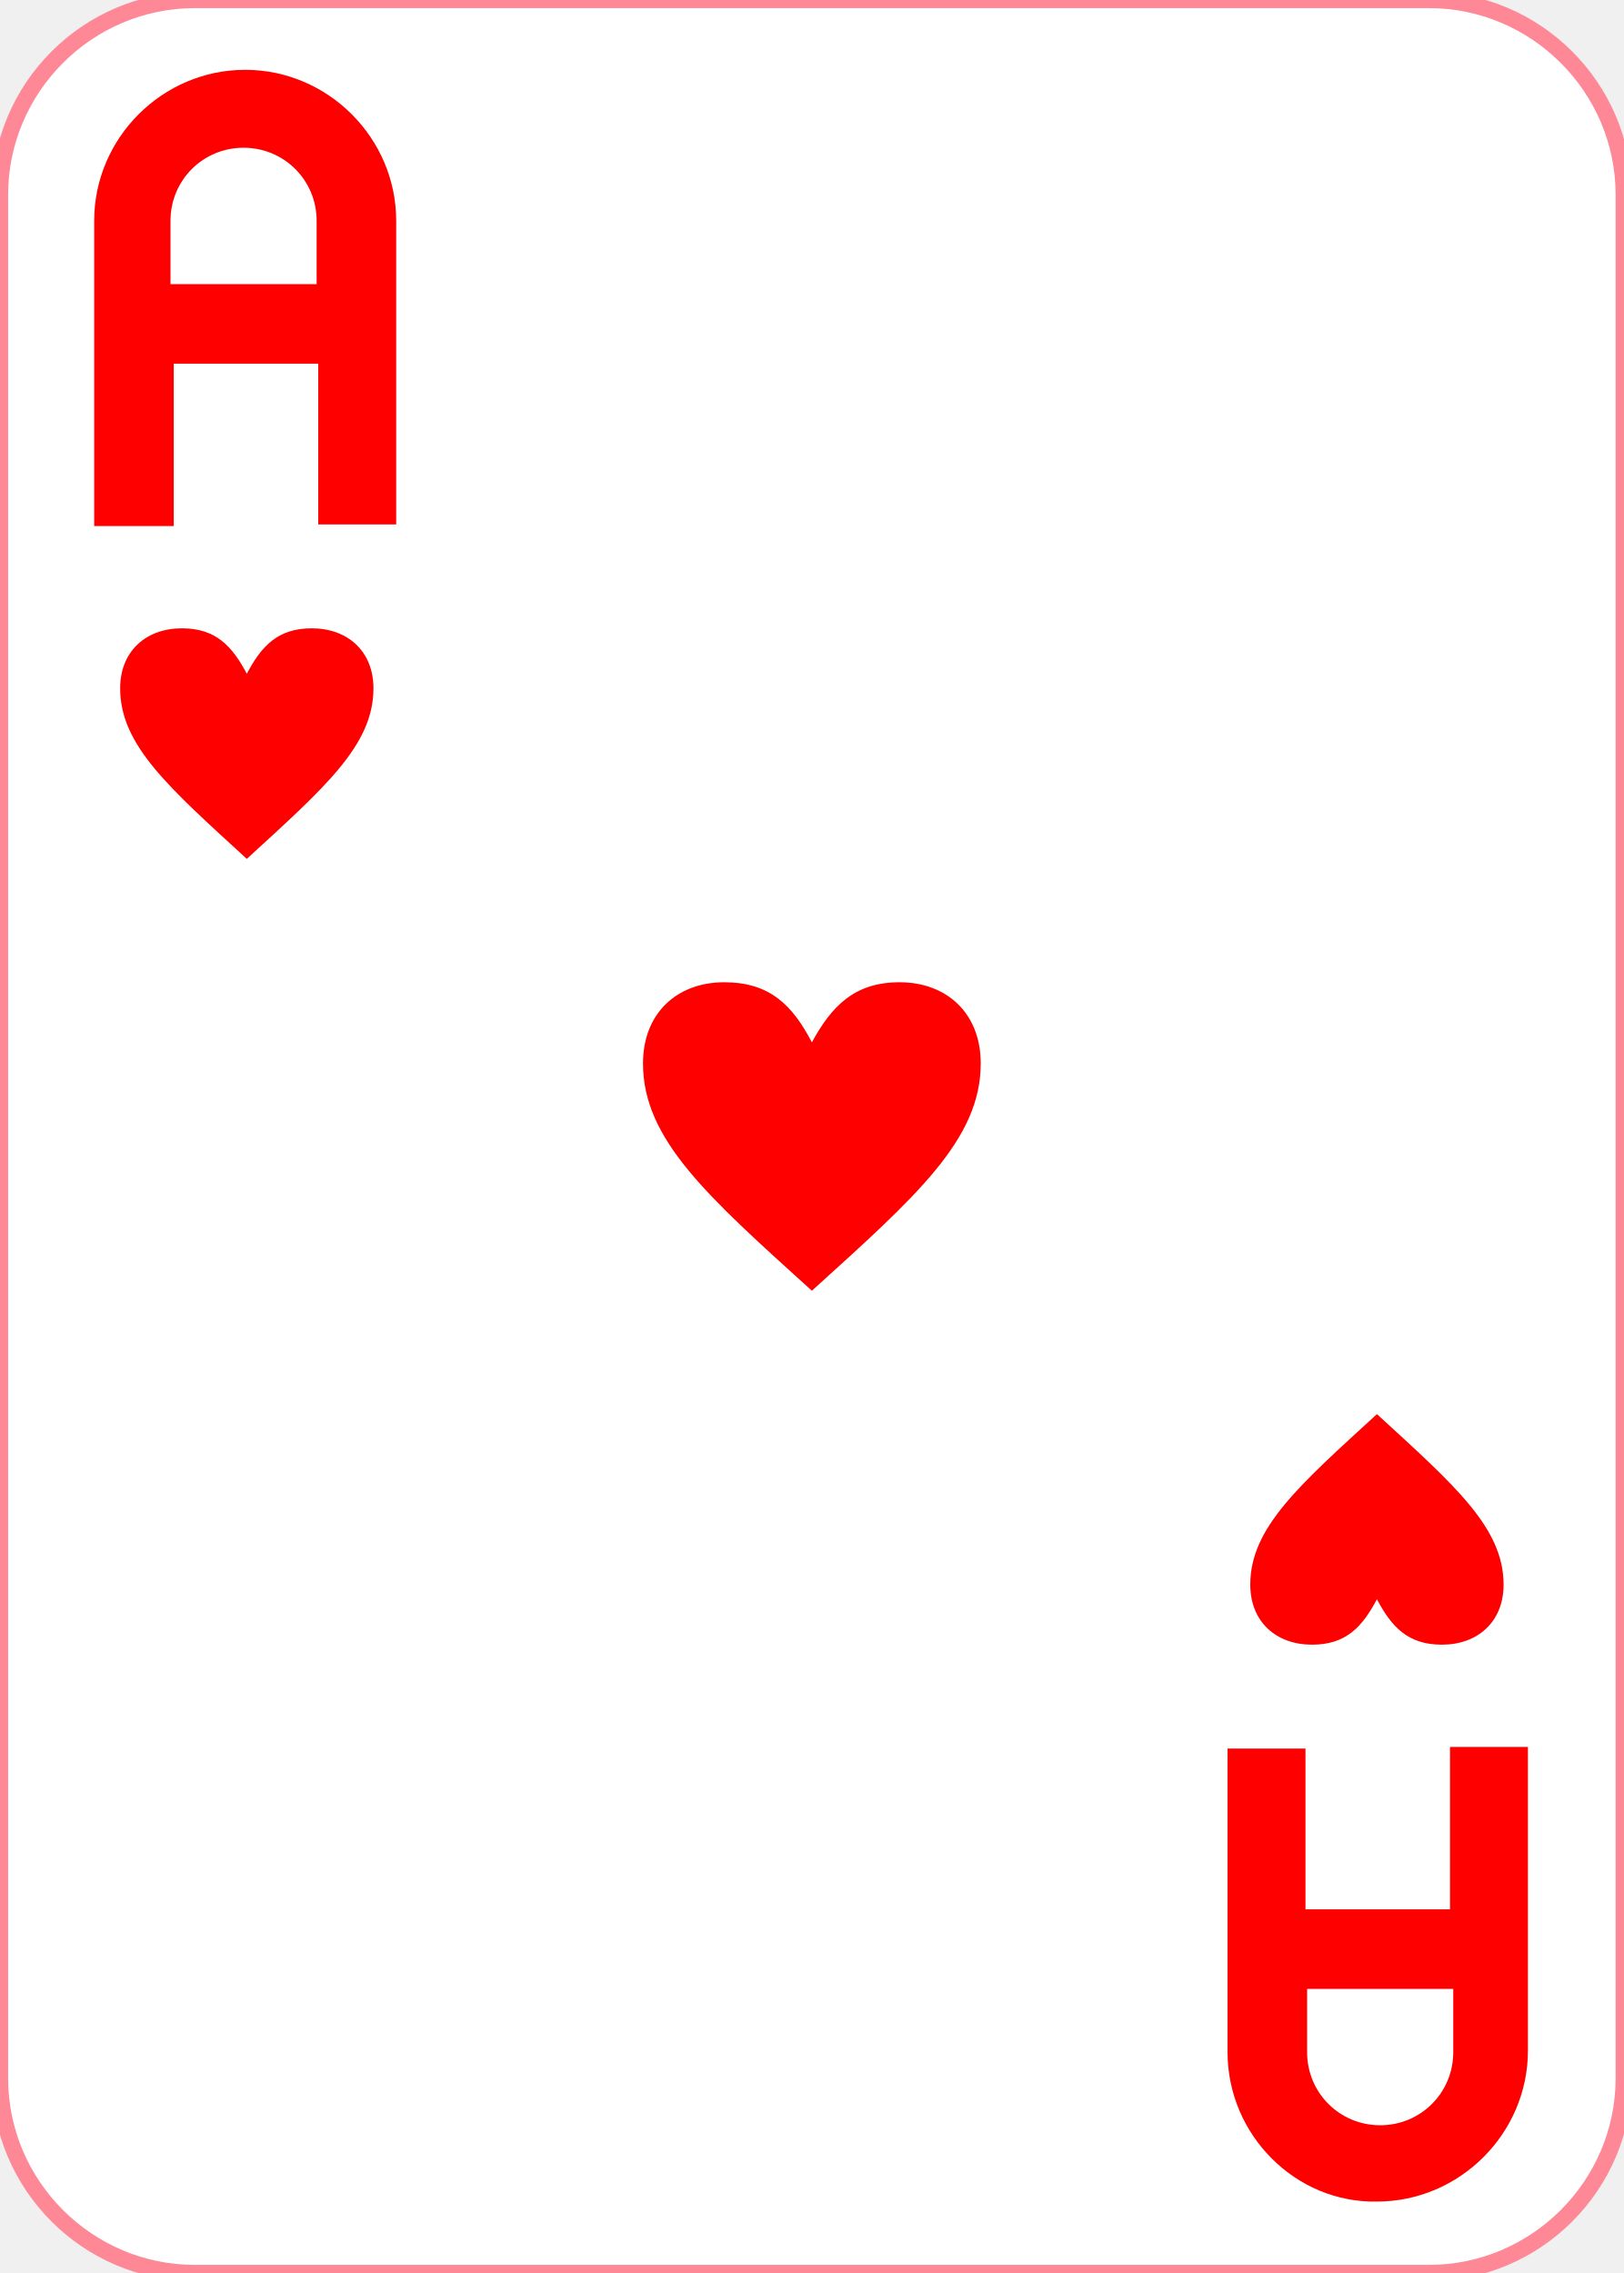
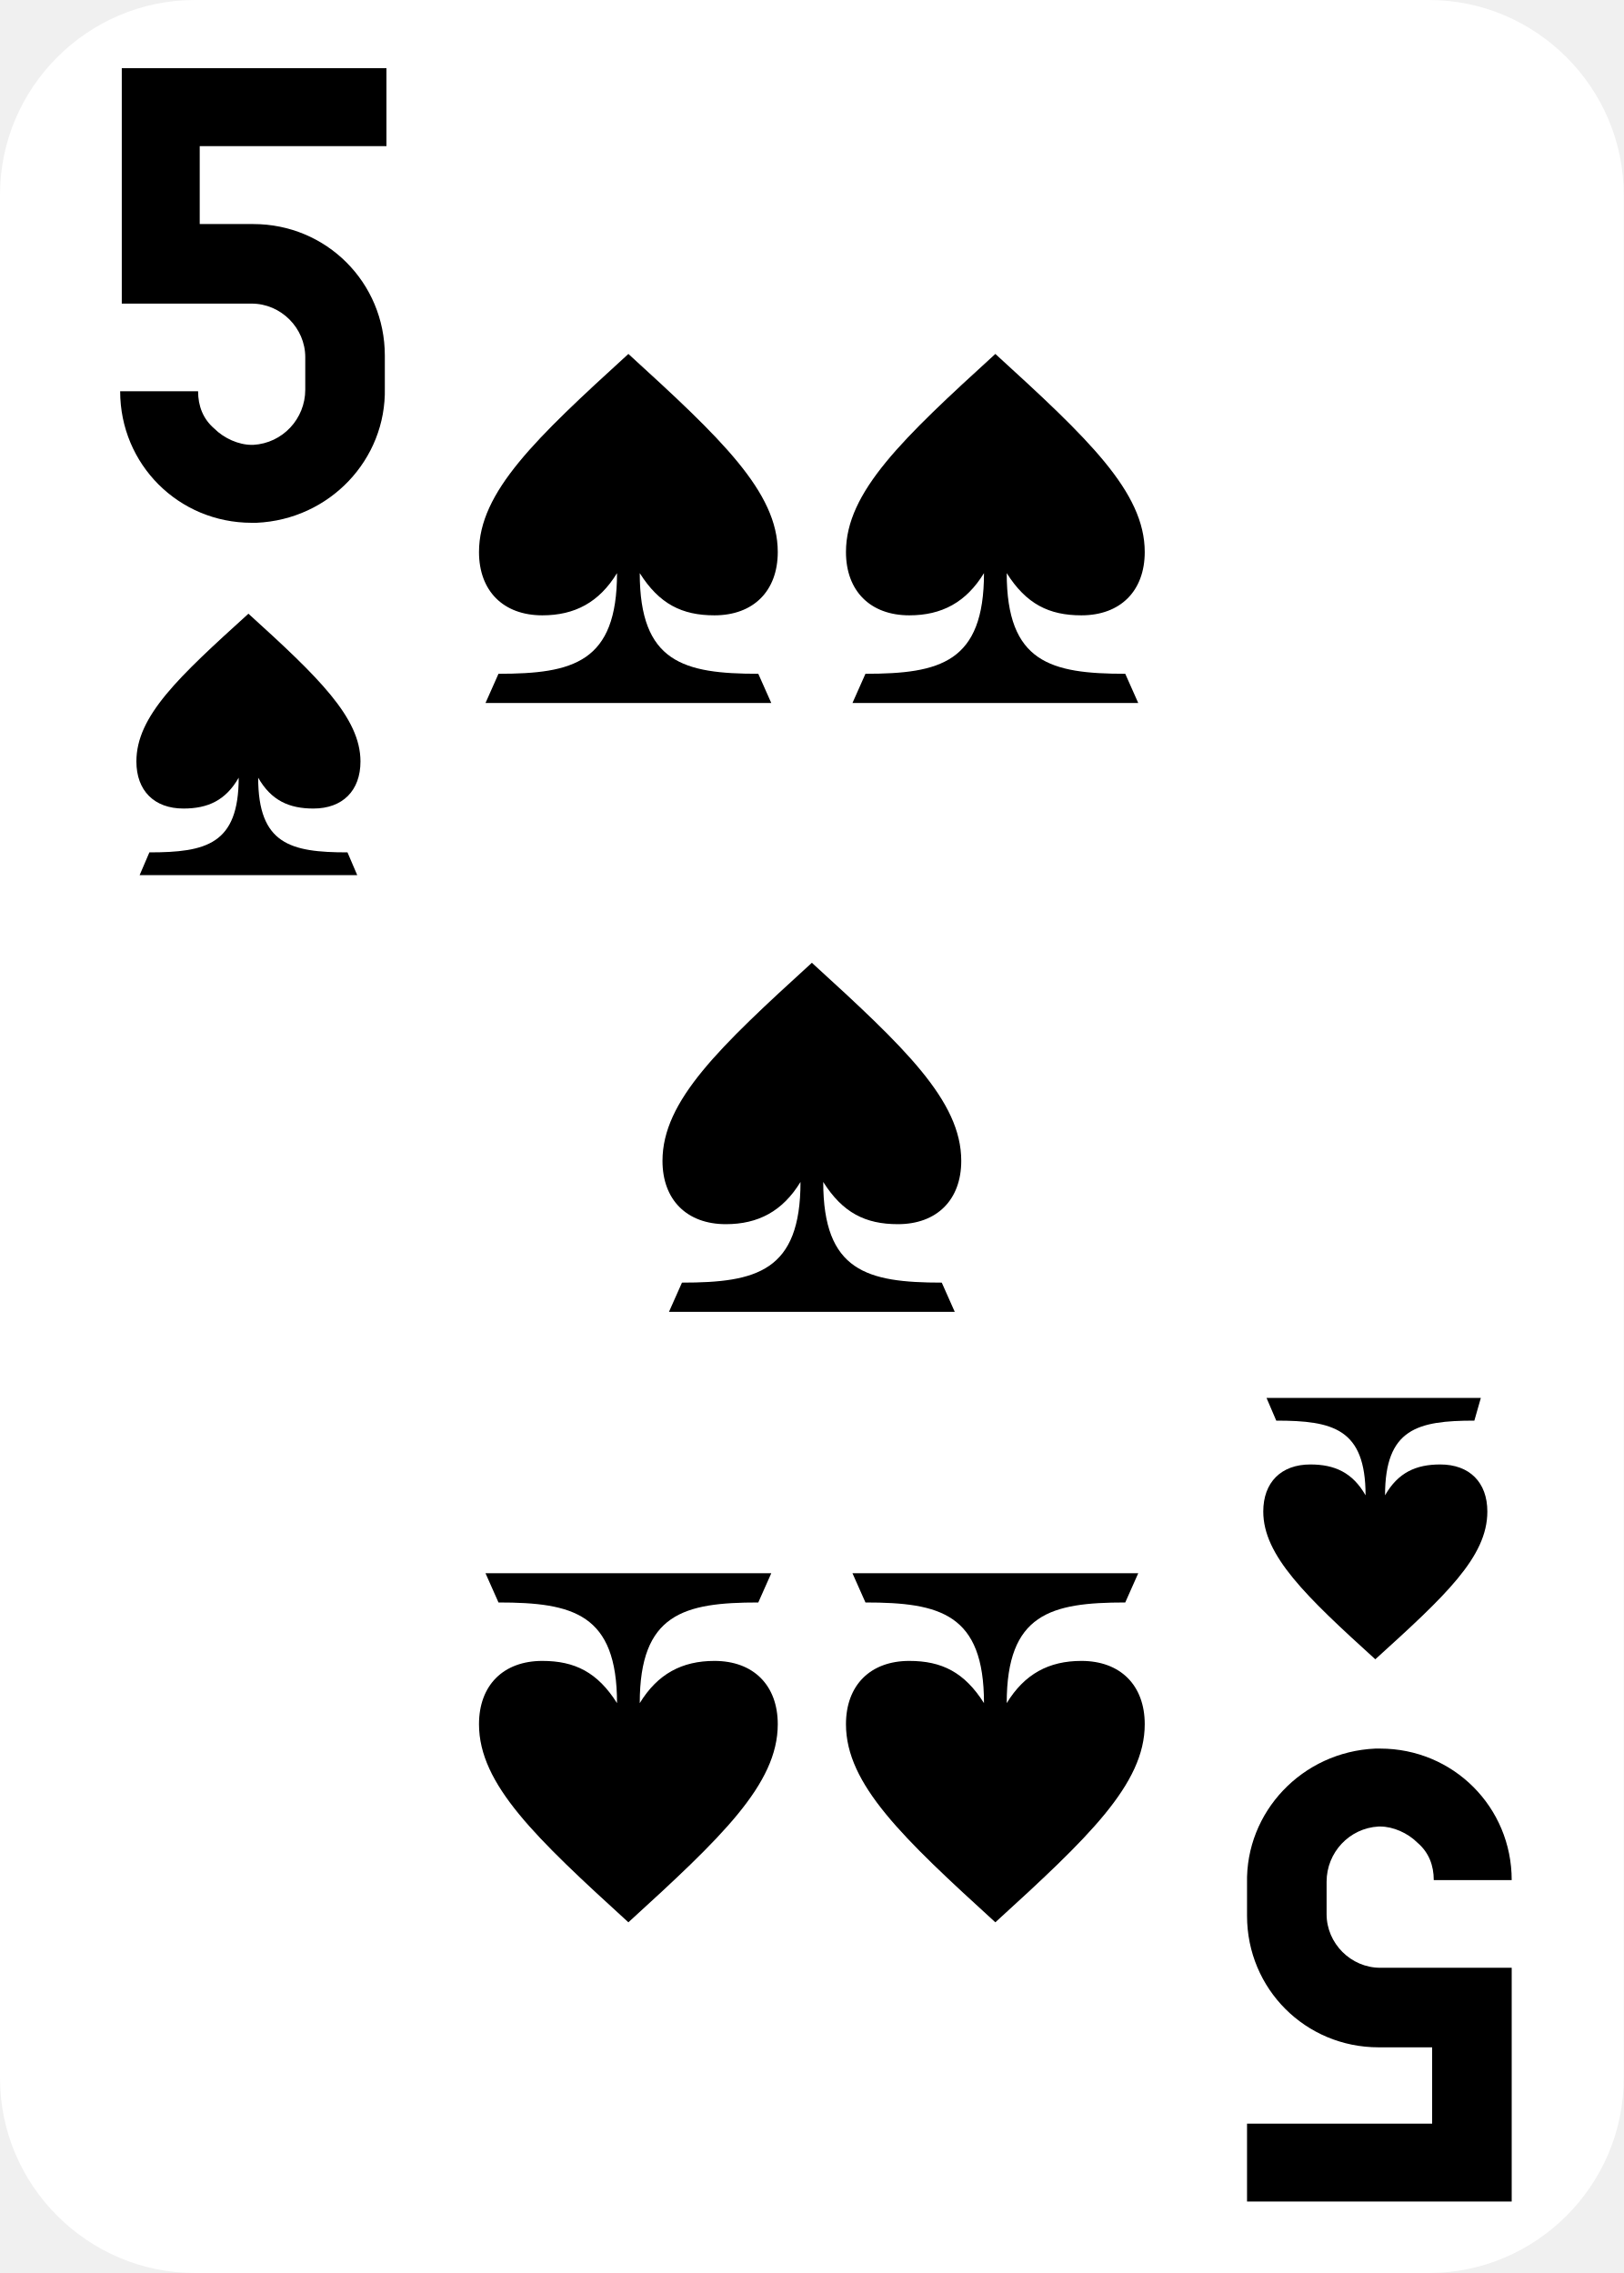
<svg xmlns="http://www.w3.org/2000/svg" version="1.1" id="Layer_1" x="0px" y="0px" viewBox="0 0 100 140" style="enable-background:new 0 0 100 140;" xml:space="preserve">
  <style type="text/css">
- 	.st0{fill:#FFFFFF;stroke:#FF8896;stroke-miterlimit:10;}
- 	.st1{fill:#FF0000;}
+ 	.st0{fill:#FFFFFF;}
</style>
  <path class="st0" d="M88,140H12c-6.6,0-12-5.4-12-12V12C0,5.4,5.4,0,12,0h76c6.6,0,12,5.4,12,12v116C100,134.6,94.6,140,88,140z" />
  <g>
-     <path class="st1" d="M24.4,13.6v18.7h-4.8v-9.9h-8.9v10H5.8V13.6c0-5.1,4.2-9.3,9.3-9.3S24.4,8.5,24.4,13.6z M19.5,17.5v-3.9   c0-2.5-2-4.5-4.5-4.5s-4.5,2-4.5,4.5v3.9H19.5z" />
+     <path d="M12.3,9.1v4.7h3.3c4.5,0,8.1,3.6,8.1,8.1v2c0.1,4.4-3.4,8.1-7.9,8.3c-0.1,0-0.2,0-0.3,0c-4.5,0-8.1-3.6-8.1-8.1h4.8   c0,0.9,0.3,1.7,1,2.3c0.6,0.6,1.5,1,2.3,1h0.1c1.8-0.1,3.2-1.6,3.2-3.4v-2c0-1.8-1.5-3.3-3.3-3.3h-8V4.2h16.3V9H12.3V9.1z" />
  </g>
  <g>
-     <path class="st1" d="M75.6,126.4v-18.7h4.8v9.9h8.9v-10h4.8v18.7c0,5.1-4.2,9.3-9.3,9.3C79.8,135.7,75.6,131.5,75.6,126.4z    M80.5,122.5v3.9c0,2.5,2,4.5,4.5,4.5s4.5-2,4.5-4.5v-3.9C89.5,122.5,80.5,122.5,80.5,122.5z" />
+     <path d="M88.2,130.8v-4.7h-3.3c-4.5,0-8.1-3.6-8.1-8.1v-2c-0.1-4.4,3.4-8.1,7.9-8.3c0.1,0,0.2,0,0.3,0c4.5,0,8.1,3.6,8.1,8.1h-4.8   c0-0.9-0.3-1.7-1-2.3c-0.6-0.6-1.5-1-2.3-1h-0.1c-1.8,0.1-3.2,1.6-3.2,3.4v2c0,1.8,1.5,3.3,3.3,3.3h8.1v14.4H76.8v-4.8H88.2z" />
  </g>
  <g>
-     <path class="st1" d="M23,42.4c0,3.5-3,6.1-7.8,10.5c-4.8-4.4-7.8-7-7.8-10.5c0-2.3,1.6-3.7,3.8-3.7c2.1,0,3.1,1.1,4,2.8   c0.9-1.7,1.9-2.8,4-2.8C21.4,38.7,23,40.1,23,42.4z" />
+     <path d="M9.2,52.5c3.5,0,5.5-0.5,5.5-4.6c-0.8,1.4-1.9,1.9-3.4,1.9c-1.8,0-2.9-1.1-2.9-2.9c0-2.8,2.6-5.2,6.9-9.1   c4.3,3.9,6.9,6.4,6.9,9.1c0,1.8-1.1,2.9-2.9,2.9c-1.5,0-2.6-0.5-3.4-1.9c0,4.1,2,4.6,5.5,4.6l0.6,1.4H8.6L9.2,52.5z" />
  </g>
  <g>
-     <path class="st1" d="M77,97.6c0-3.5,3-6.1,7.8-10.5c4.8,4.4,7.8,7,7.8,10.5c0,2.3-1.6,3.7-3.8,3.7c-2.1,0-3.1-1.1-4-2.8   c-0.9,1.7-1.9,2.8-4,2.8C78.6,101.3,77,99.9,77,97.6z" />
+     <path d="M90.8,87.5c-3.5,0-5.5,0.5-5.5,4.6c0.8-1.4,1.9-1.9,3.4-1.9c1.8,0,2.9,1.1,2.9,2.9c0,2.8-2.6,5.2-6.9,9.1   c-4.3-3.9-6.9-6.4-6.9-9.1c0-1.8,1.1-2.9,2.9-2.9c1.5,0,2.6,0.5,3.4,1.9c0-4.1-2-4.6-5.5-4.6L78,86.1h13.2L90.8,87.5z" />
  </g>
  <g>
-     <path class="st1" d="M60.4,65.5c0,4.7-4,8.2-10.4,14c-6.4-5.8-10.4-9.3-10.4-14c0-3.1,2.1-5,5-5c2.8,0,4.2,1.4,5.4,3.7   c1.2-2.2,2.6-3.7,5.4-3.7C58.3,60.5,60.4,62.4,60.4,65.5z" />
+     <path d="M30.7,41.5c4.6,0,7.3-0.7,7.3-6.2c-1.1,1.8-2.6,2.6-4.6,2.6c-2.4,0-3.9-1.5-3.9-3.9c0-3.7,3.5-7,9.2-12.2   c5.7,5.2,9.2,8.5,9.2,12.2c0,2.4-1.5,3.9-3.9,3.9c-2,0-3.4-0.7-4.6-2.6c0,5.5,2.7,6.2,7.3,6.2l0.8,1.8H29.9L30.7,41.5z" />
+   </g>
+   <g>
+     <path d="M53.3,41.5c4.6,0,7.3-0.7,7.3-6.2c-1.1,1.8-2.6,2.6-4.6,2.6c-2.4,0-3.9-1.5-3.9-3.9c0-3.7,3.5-7,9.2-12.2   C67,27,70.5,30.3,70.5,34c0,2.4-1.5,3.9-3.9,3.9c-2,0-3.4-0.7-4.6-2.6c0,5.5,2.7,6.2,7.3,6.2l0.8,1.8H52.5L53.3,41.5z" />
+   </g>
+   <g>
+     <path d="M42,79c4.6,0,7.3-0.7,7.3-6.2c-1.1,1.8-2.6,2.6-4.6,2.6c-2.4,0-3.9-1.5-3.9-3.9c0-3.7,3.5-7,9.2-12.2   c5.7,5.2,9.2,8.5,9.2,12.2c0,2.4-1.5,3.9-3.9,3.9c-2,0-3.4-0.7-4.6-2.6c0,5.5,2.7,6.2,7.3,6.2l0.8,1.8H41.2L42,79z" />
+   </g>
+   <g>
+     <path d="M69.3,98.7c-4.6,0-7.3,0.7-7.3,6.2c1.1-1.8,2.6-2.6,4.6-2.6c2.4,0,3.9,1.5,3.9,3.9c0,3.7-3.5,7-9.2,12.2   c-5.7-5.2-9.2-8.5-9.2-12.2c0-2.4,1.5-3.9,3.9-3.9c2,0,3.4,0.7,4.6,2.6c0-5.5-2.7-6.2-7.3-6.2l-0.8-1.8h17.6L69.3,98.7z" />
+   </g>
+   <g>
+     <path d="M46.7,98.7c-4.6,0-7.3,0.7-7.3,6.2c1.1-1.8,2.6-2.6,4.6-2.6c2.4,0,3.9,1.5,3.9,3.9c0,3.7-3.5,7-9.2,12.2   c-5.7-5.2-9.2-8.5-9.2-12.2c0-2.4,1.5-3.9,3.9-3.9c2,0,3.4,0.7,4.6,2.6c0-5.5-2.7-6.2-7.3-6.2l-0.8-1.8h17.6L46.7,98.7z" />
  </g>
</svg>
